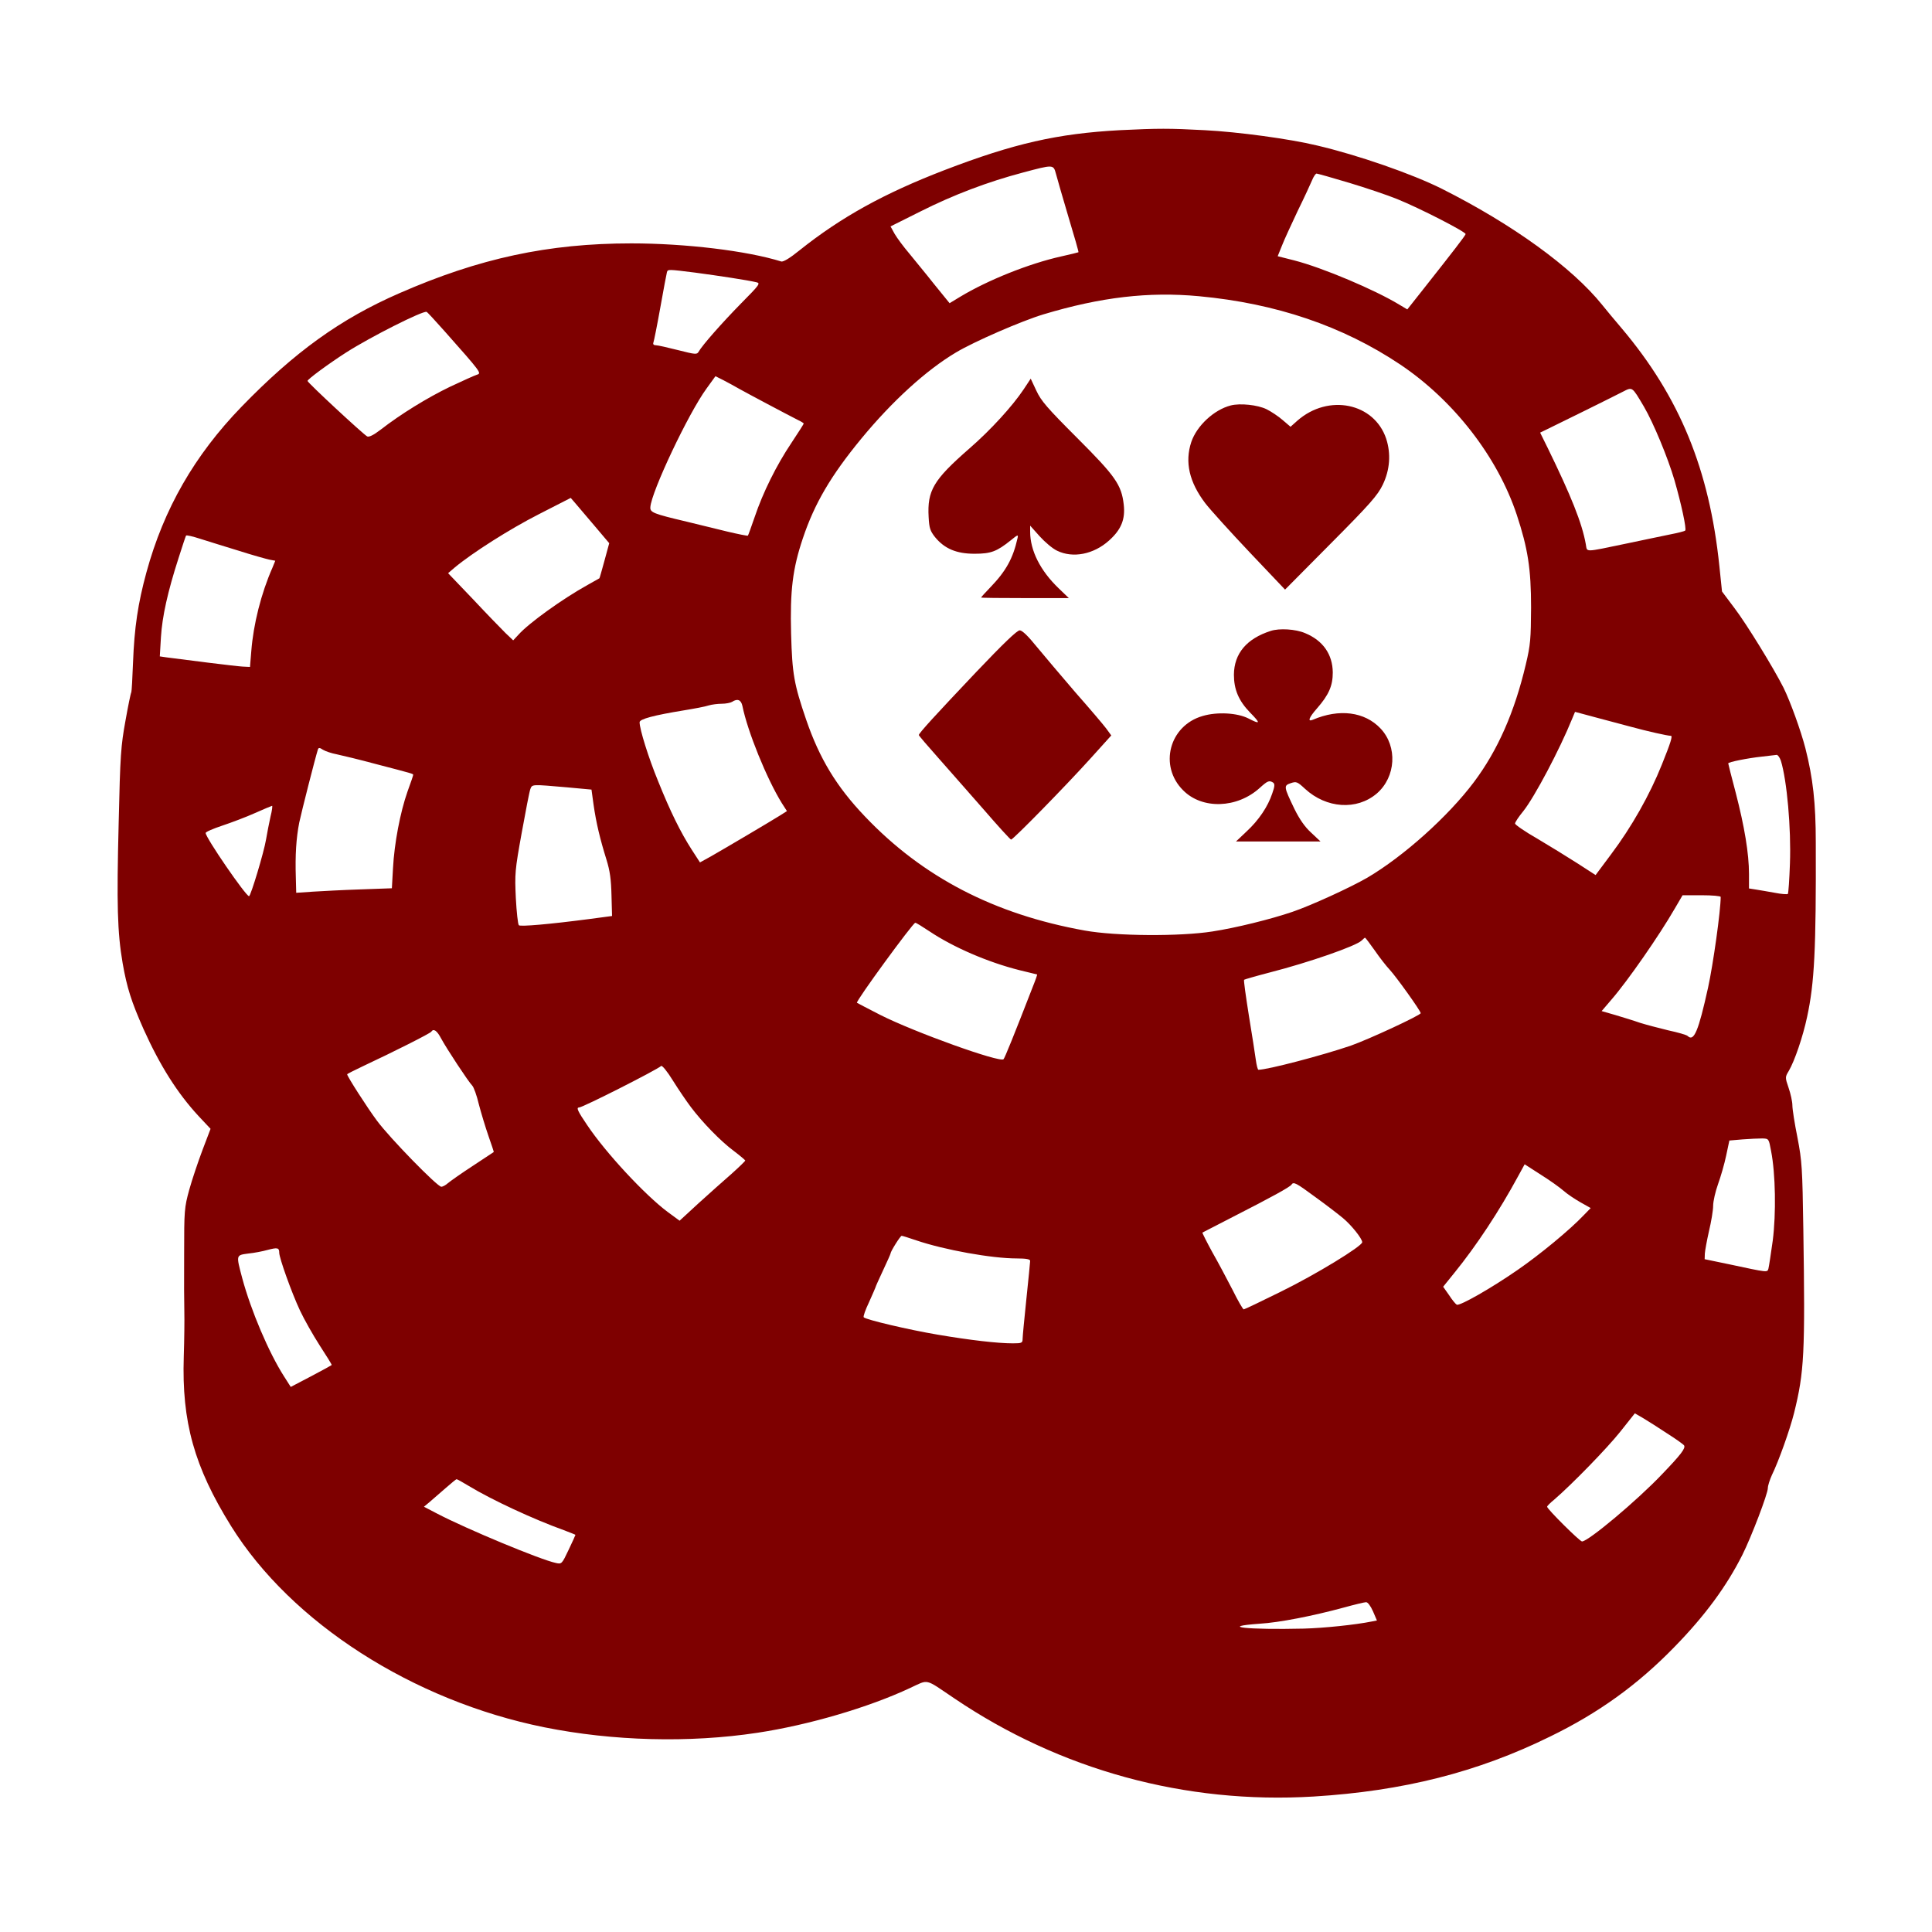
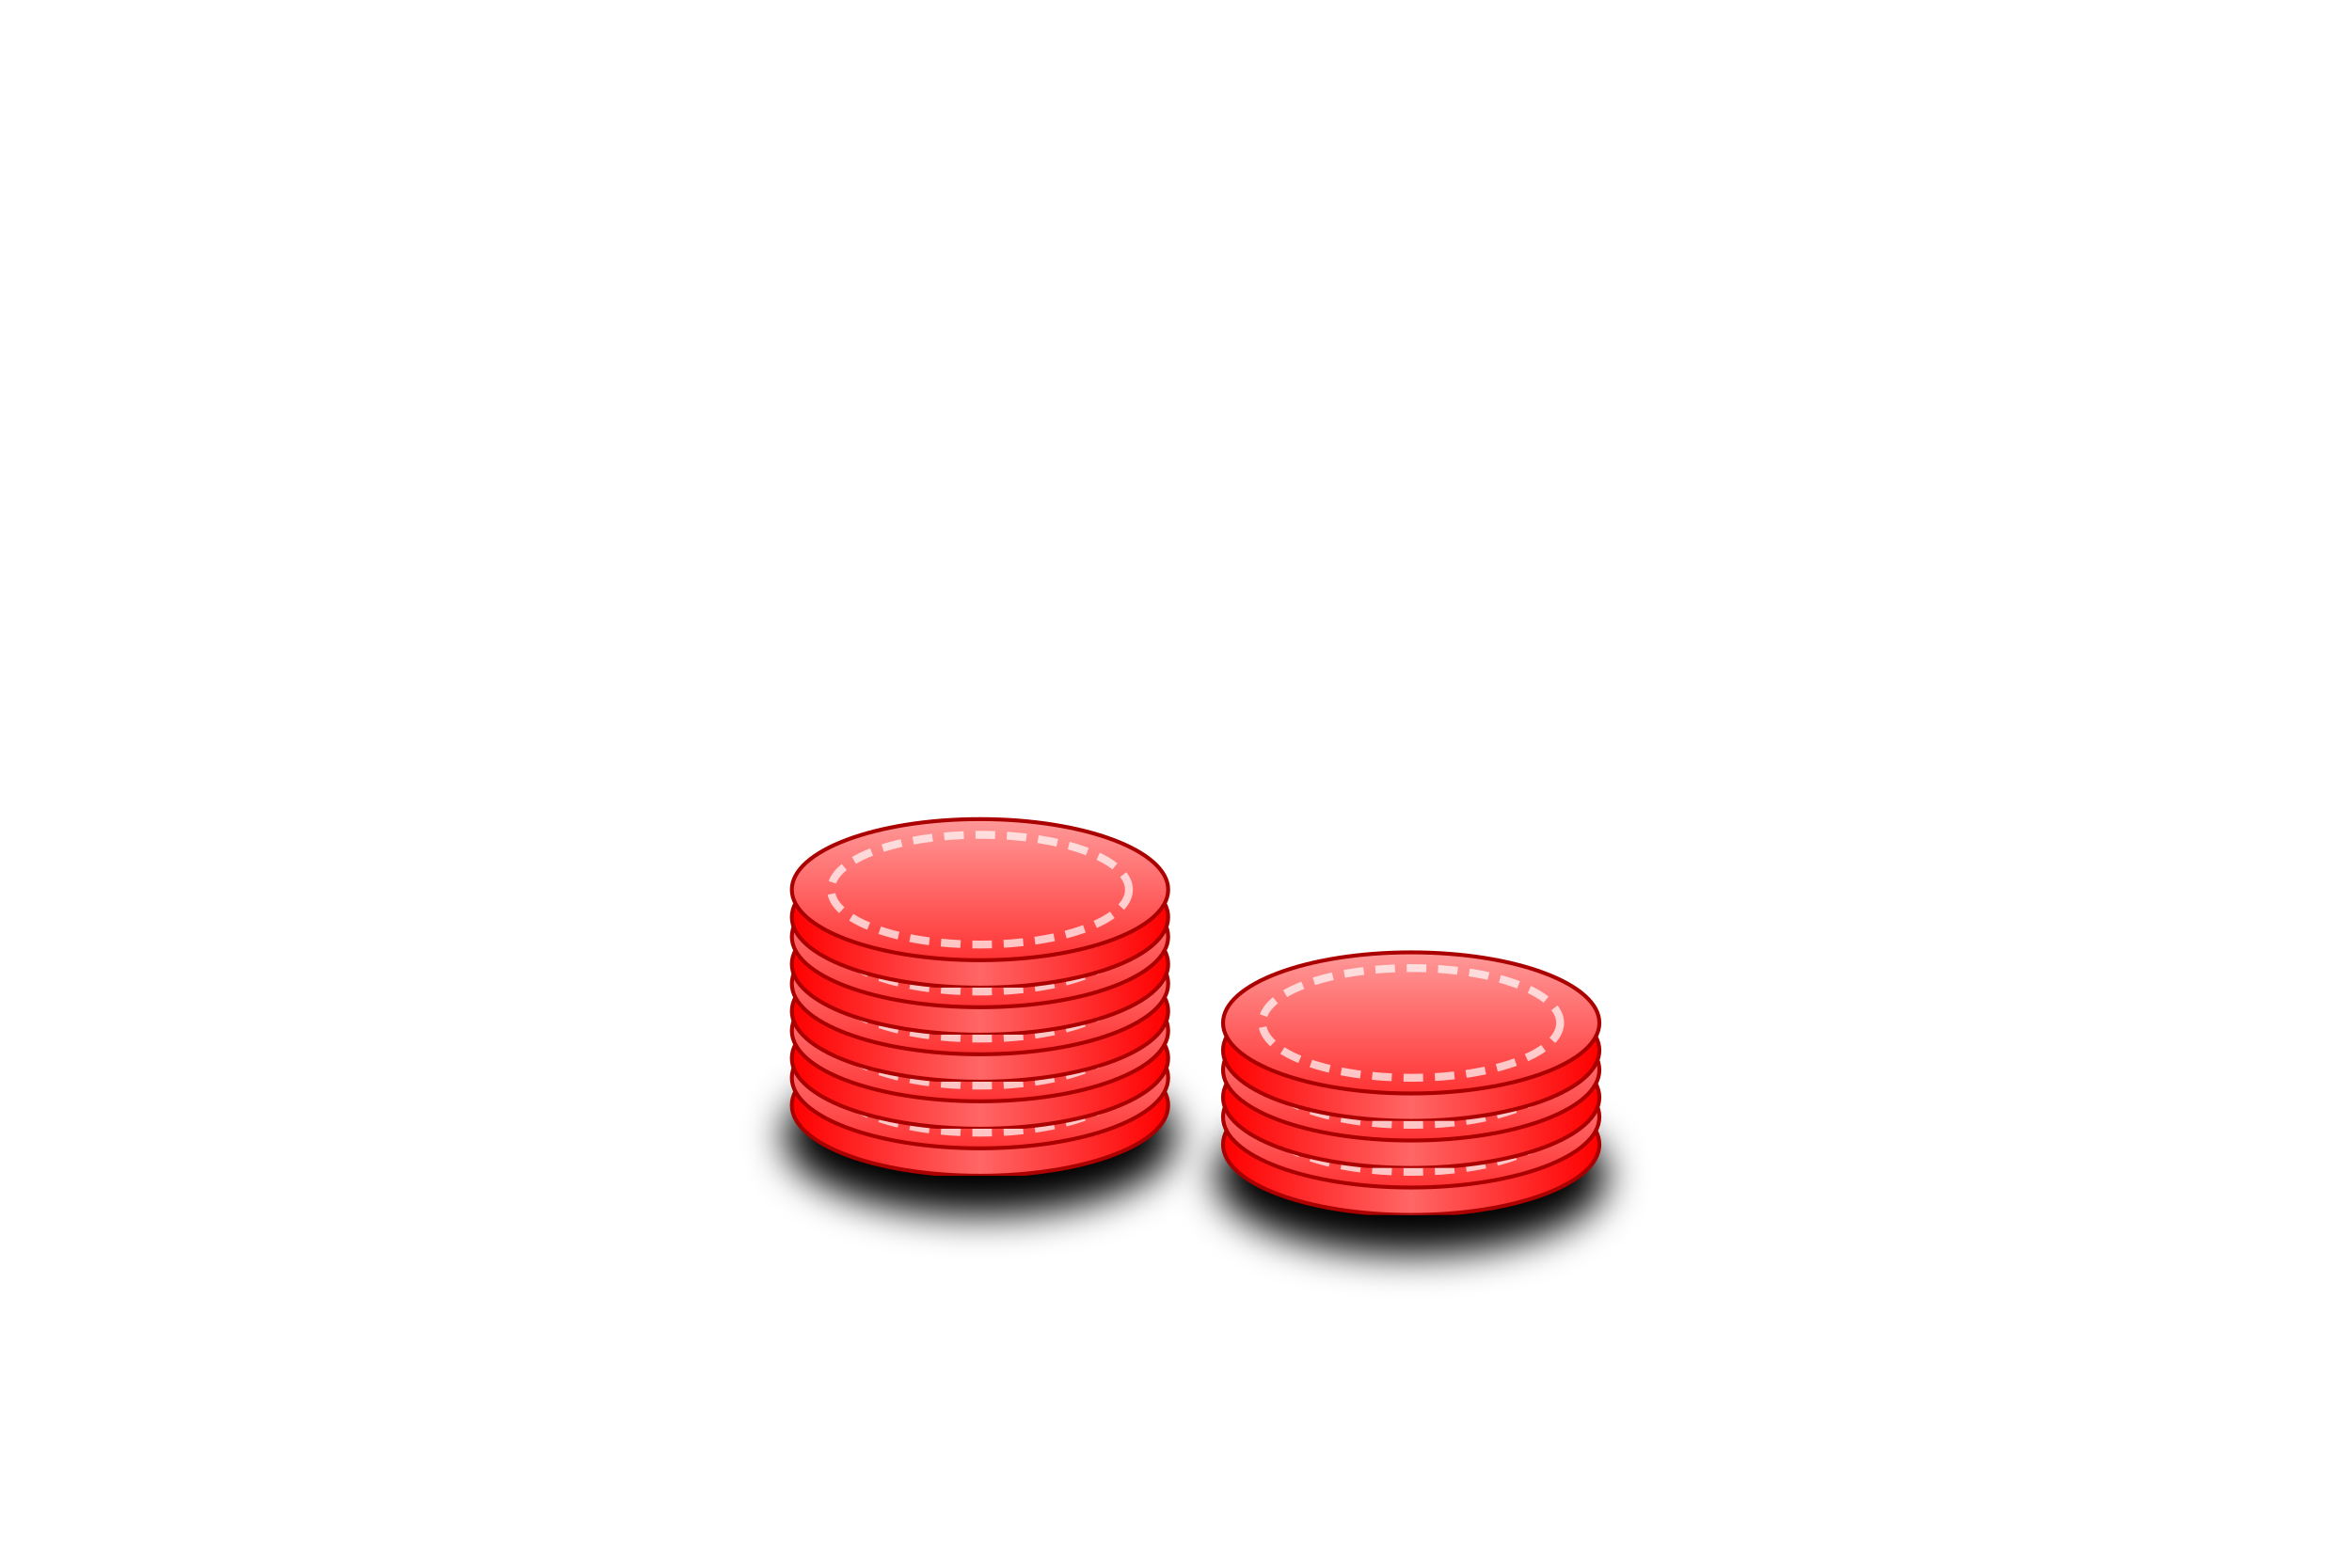
- <svg xmlns="http://www.w3.org/2000/svg" version="1.0" width="1024pt" height="1024pt" viewBox="0 0 1024 1024" preserveAspectRatio="xMidYMid meet">
-   <g transform="translate(0,1024) scale(0.1,-0.1)" fill="#7E0000" stroke="none">
-     <path d="M5935 9550 c-330 -18 -560 -70 -930 -212 -319 -123 -546 -248 -769 -426 -48 -39 -84 -61 -95 -58 -183 57 -508 96 -795 96 -440 0 -806 -79 -1229 -264 -312 -136 -555 -311 -837 -602 -249 -257 -412 -541 -504 -878 -45 -165 -64 -293 -71 -479 -3 -82 -7 -152 -9 -156 -3 -4 -17 -72 -31 -151 -24 -132 -28 -180 -36 -540 -11 -436 -7 -581 21 -745 23 -131 46 -203 111 -350 87 -193 179 -339 292 -461 l63 -67 -43 -113 c-23 -61 -55 -156 -70 -210 -26 -95 -27 -110 -27 -339 -1 -132 0 -271 1 -310 1 -38 0 -144 -3 -236 -11 -345 55 -583 251 -898 319 -512 962 -925 1660 -1066 363 -73 768 -84 1130 -29 271 41 588 134 808 237 102 47 75 53 234 -54 563 -381 1226 -562 1905 -521 475 29 870 129 1254 318 257 125 465 275 660 476 161 165 275 320 359 487 48 96 135 324 135 354 0 13 10 43 21 68 36 73 96 242 118 330 54 218 59 314 49 974 -5 325 -7 360 -31 485 -15 74 -27 151 -27 171 0 20 -9 61 -20 93 -19 56 -19 57 1 90 31 53 75 182 97 286 39 180 48 358 46 925 0 210 -15 341 -55 499 -24 93 -80 248 -116 321 -53 105 -196 338 -260 422 l-66 88 -14 135 c-53 511 -210 895 -517 1259 -39 46 -86 102 -104 125 -160 199 -475 427 -851 616 -156 78 -443 178 -661 229 -145 35 -418 72 -595 81 -188 10 -245 10 -450 0z m-338 -232 c6 -24 36 -126 66 -228 31 -102 55 -186 53 -187 -1 -1 -42 -11 -91 -22 -171 -38 -390 -126 -536 -214 l-56 -34 -82 101 c-44 56 -105 129 -133 164 -29 34 -63 80 -76 102 l-22 40 158 79 c177 89 357 157 542 206 165 44 163 44 177 -7z m1554 -47 c90 -27 205 -66 254 -86 117 -47 367 -175 363 -186 -3 -10 -68 -94 -211 -275 l-98 -124 -42 25 c-128 78 -406 196 -558 235 l-87 22 23 57 c12 31 50 113 83 183 34 69 68 143 76 162 8 20 19 36 24 36 5 0 83 -22 173 -49z m-3466 -476 c120 -16 279 -40 324 -51 23 -5 17 -13 -81 -112 -102 -104 -206 -222 -225 -256 -9 -16 -17 -15 -108 8 -55 14 -108 26 -118 26 -12 0 -17 5 -14 14 3 7 20 92 37 187 17 96 33 180 35 187 5 15 6 15 150 -3z m2670 -125 c408 -38 761 -158 1065 -361 284 -190 517 -490 619 -797 59 -179 76 -286 76 -492 -1 -167 -3 -197 -28 -302 -60 -254 -149 -455 -274 -622 -137 -183 -374 -395 -566 -508 -90 -52 -297 -147 -397 -181 -114 -39 -300 -85 -424 -104 -172 -27 -511 -25 -677 5 -479 86 -859 283 -1165 605 -151 158 -241 308 -311 512 -65 190 -74 243 -80 455 -6 230 8 345 62 506 62 185 148 332 310 529 164 199 344 363 502 457 97 58 348 167 464 202 303 91 557 121 824 96z m-3999 -185 c196 -221 197 -223 172 -231 -13 -4 -77 -33 -143 -64 -120 -58 -260 -144 -367 -227 -39 -30 -63 -41 -72 -36 -23 13 -316 285 -316 294 0 9 113 92 205 151 130 83 406 222 426 215 4 -1 46 -47 95 -102z m1564 -307 c41 -23 246 -132 313 -166 15 -7 27 -15 27 -17 0 -2 -29 -48 -65 -102 -80 -119 -152 -265 -195 -393 -18 -52 -34 -97 -36 -99 -2 -2 -52 8 -111 22 -60 15 -155 38 -213 52 -178 42 -195 49 -193 77 5 81 202 498 298 629 l47 65 42 -21 c22 -11 61 -33 86 -47z m4793 -93 c51 -87 127 -271 162 -390 36 -125 65 -259 57 -267 -4 -4 -41 -13 -82 -21 -41 -9 -142 -29 -225 -47 -236 -49 -211 -48 -220 -4 -20 112 -78 256 -202 510 l-40 81 31 15 c48 23 356 175 406 201 53 27 49 30 113 -78z m-5561 -633 l77 -91 -25 -92 c-14 -51 -26 -94 -27 -94 -1 -1 -29 -16 -62 -35 -132 -73 -313 -203 -367 -264 l-28 -30 -41 39 c-22 22 -100 102 -172 179 l-132 138 35 30 c95 79 292 204 445 282 l170 87 25 -29 c14 -16 60 -70 102 -120z m-1887 -131 c72 -23 144 -43 162 -47 l32 -6 -15 -37 c-60 -136 -101 -300 -112 -441 l-7 -85 -40 2 c-36 2 -315 37 -404 49 l-34 5 6 102 c7 111 36 241 93 418 20 63 38 117 40 120 2 4 36 -4 76 -17 40 -13 132 -41 203 -63z m2670 -823 c27 -134 129 -386 209 -515 l27 -42 -38 -24 c-51 -32 -293 -175 -365 -216 l-58 -32 -44 68 c-59 92 -113 201 -178 363 -51 124 -98 275 -98 312 0 17 76 37 235 63 55 9 114 20 131 26 17 5 48 9 70 9 21 0 46 5 54 10 29 19 48 11 55 -22z m4705 -109 c91 -25 199 -49 216 -49 10 0 0 -34 -48 -153 -64 -160 -160 -330 -269 -475 l-82 -110 -96 62 c-53 34 -149 93 -213 131 -65 37 -118 74 -118 80 0 7 20 37 44 66 59 74 192 325 259 490 l15 36 108 -29 c60 -16 143 -38 184 -49z m-6855 -147 c28 -6 120 -28 205 -51 196 -51 200 -52 200 -58 0 -3 -13 -42 -30 -88 -39 -111 -70 -275 -77 -406 l-6 -107 -166 -6 c-91 -3 -205 -9 -253 -12 l-88 -6 -2 79 c-4 122 2 211 18 293 13 61 84 340 99 388 4 10 9 10 27 -2 13 -8 46 -19 73 -24z m7654 -34 c32 -104 55 -358 48 -546 -3 -85 -8 -156 -11 -160 -4 -3 -34 -1 -69 6 -34 6 -79 14 -99 17 l-38 6 0 77 c0 108 -24 251 -70 429 -22 83 -40 154 -40 157 0 7 104 28 180 36 36 4 70 8 77 9 6 0 16 -14 22 -31z m-6434 -141 l130 -12 11 -80 c14 -98 35 -184 68 -290 19 -61 25 -106 27 -190 l3 -110 -120 -16 c-214 -28 -366 -41 -374 -33 -5 5 -12 70 -16 144 -6 129 -5 146 31 345 21 116 41 220 46 233 10 26 8 25 194 9z m-1571 -154 c-7 -32 -18 -87 -24 -123 -11 -67 -81 -299 -90 -300 -17 0 -230 310 -230 335 0 6 40 23 88 39 48 16 125 45 172 66 47 21 88 38 92 39 3 1 0 -25 -8 -56z m7686 -427 c0 -73 -40 -358 -67 -481 -51 -231 -75 -288 -108 -256 -6 6 -52 19 -103 30 -50 12 -118 30 -150 40 -31 11 -90 29 -130 41 l-73 21 53 62 c85 98 252 338 335 482 l41 70 101 0 c56 0 101 -4 101 -9z m-4194 -182 c127 -85 310 -164 477 -206 51 -12 93 -23 94 -23 1 -1 -8 -28 -21 -60 -104 -268 -150 -381 -157 -389 -18 -20 -472 143 -654 235 -66 34 -122 63 -123 64 -8 7 296 423 309 424 4 1 37 -20 75 -45z m2360 -101 c26 -38 62 -84 80 -103 35 -38 164 -218 164 -230 0 -11 -276 -139 -370 -172 -152 -52 -442 -128 -490 -128 -4 0 -10 24 -14 53 -4 28 -20 135 -37 236 -16 101 -28 186 -25 188 2 2 64 20 137 39 207 53 457 140 486 169 8 8 16 15 18 15 2 0 25 -30 51 -67z m-4948 -467 c29 -54 145 -230 165 -250 8 -8 24 -52 35 -99 12 -46 35 -122 51 -168 16 -46 29 -84 28 -85 -1 -1 -51 -34 -112 -74 -60 -39 -119 -81 -131 -91 -11 -10 -27 -19 -35 -19 -21 0 -273 258 -341 350 -50 67 -158 235 -158 246 0 2 39 22 88 45 156 73 353 172 358 181 12 18 30 6 52 -36z m1324 -364 c61 -81 159 -182 227 -232 33 -25 60 -48 61 -51 0 -3 -33 -35 -72 -70 -40 -35 -119 -105 -175 -156 l-101 -93 -64 47 c-119 89 -327 312 -426 460 -49 72 -59 93 -43 93 19 0 412 199 435 220 5 5 33 -29 63 -78 30 -48 73 -111 95 -140z m5725 -232 c24 -122 27 -333 9 -475 -10 -71 -20 -138 -23 -149 -6 -21 -2 -21 -208 23 l-130 27 1 30 c1 16 11 70 22 119 12 50 22 110 22 134 0 24 12 76 26 115 14 39 34 107 43 151 l17 80 70 6 c38 3 85 5 104 5 35 -1 35 -1 47 -66z m-1099 -212 c18 -16 58 -43 88 -60 l55 -31 -38 -39 c-73 -77 -232 -208 -348 -288 -141 -98 -310 -194 -324 -185 -6 3 -25 26 -41 51 l-31 44 59 73 c117 144 239 329 339 514 l34 62 87 -56 c48 -30 102 -69 120 -85z m-1316 -33 c57 -41 123 -92 147 -112 45 -38 101 -108 101 -127 0 -21 -247 -172 -433 -263 -103 -51 -191 -93 -195 -93 -4 0 -31 46 -59 103 -29 56 -77 147 -108 201 -30 55 -53 101 -52 103 2 1 75 39 163 84 202 103 302 158 309 170 11 17 24 10 127 -66z m-2116 -229 c150 -51 401 -96 533 -96 50 0 71 -4 71 -13 0 -6 -9 -98 -20 -202 -11 -105 -20 -200 -20 -212 0 -21 -5 -23 -52 -23 -81 0 -227 17 -398 46 -154 26 -379 79 -392 92 -4 4 9 40 28 80 18 41 34 76 34 78 0 3 18 43 40 90 22 47 40 87 40 90 0 11 52 94 59 94 4 0 39 -11 77 -24z m-3376 -66 c0 -27 65 -210 110 -306 22 -47 69 -130 105 -186 36 -55 65 -102 63 -103 -2 -2 -51 -29 -110 -60 l-107 -56 -35 55 c-81 126 -176 350 -222 521 -33 125 -34 122 32 131 31 3 77 12 102 19 53 14 62 12 62 -15z m7357 -958 c46 -29 86 -58 89 -63 9 -15 -17 -49 -118 -154 -131 -138 -390 -355 -423 -355 -12 0 -185 172 -185 184 0 4 17 21 38 38 94 81 280 272 350 360 l77 97 45 -26 c25 -15 82 -51 127 -81z m-6352 -278 c122 -74 344 -177 503 -234 34 -13 62 -24 62 -25 0 -2 -16 -37 -36 -79 -36 -76 -37 -77 -68 -70 -81 17 -471 179 -630 262 l-69 36 30 25 c16 14 54 47 84 73 30 26 56 48 59 48 3 0 32 -16 65 -36z m4792 -664 l21 -49 -26 -5 c-89 -18 -254 -35 -362 -38 -297 -7 -457 10 -233 26 102 6 281 41 443 85 58 16 112 29 120 29 9 1 24 -19 37 -48z" />
-     <path d="M5426 8177 c-60 -90 -176 -217 -289 -315 -190 -166 -223 -222 -215 -363 3 -58 8 -73 34 -106 50 -61 113 -88 209 -88 88 0 118 12 192 71 38 31 41 32 36 11 -24 -107 -61 -174 -145 -261 -26 -27 -48 -51 -48 -53 0 -2 105 -3 233 -3 l232 0 -54 52 c-97 93 -151 200 -151 300 l0 32 50 -56 c28 -31 69 -66 93 -77 84 -41 194 -19 275 54 65 58 87 113 78 191 -12 105 -45 151 -247 353 -158 158 -191 196 -216 250 l-30 64 -37 -56z" />
-     <path d="M6523 8091 c-89 -23 -180 -108 -209 -194 -35 -106 -11 -212 74 -324 26 -34 132 -151 235 -260 l188 -198 243 245 c208 209 248 255 275 311 38 79 44 164 18 244 -64 190 -306 239 -470 96 l-37 -33 -42 36 c-23 20 -61 45 -85 57 -47 23 -140 33 -190 20z" />
-     <path d="M6735 6896 c-128 -41 -194 -120 -195 -232 0 -78 25 -138 85 -200 58 -59 56 -65 -8 -32 -59 30 -166 36 -243 13 -177 -51 -233 -265 -103 -394 101 -102 286 -96 406 13 42 38 50 41 71 28 9 -7 9 -19 -5 -58 -23 -69 -71 -141 -136 -201 l-56 -53 224 0 224 0 -50 47 c-34 31 -62 72 -89 127 -56 117 -57 122 -19 135 30 10 35 8 76 -30 113 -104 274 -115 380 -25 102 88 111 249 20 345 -84 89 -219 106 -359 46 -29 -12 -21 11 22 60 64 73 84 121 84 191 -1 96 -52 169 -146 208 -51 22 -137 27 -183 12z" />
-     <path d="M5174 6678 c-215 -227 -304 -324 -304 -334 0 -3 47 -58 104 -122 57 -64 165 -188 241 -274 75 -87 140 -158 144 -158 11 0 291 286 420 429 l111 123 -27 37 c-15 20 -88 106 -163 191 -74 86 -166 195 -205 242 -45 56 -77 87 -90 87 -14 1 -89 -72 -231 -221z" />
+ <svg xmlns="http://www.w3.org/2000/svg" width="600" height="400" viewBox="0 0 600 400">
+   <defs>
+     <linearGradient id="redEdgeGrad" x1="0%" y1="0%" x2="100%" y2="0%">
+       <stop offset="0%" style="stop-color:#FF0000;stop-opacity:1" />
+       <stop offset="50%" style="stop-color:#FF6666;stop-opacity:1" />
+       <stop offset="100%" style="stop-color:#FF0000;stop-opacity:1" />
+     </linearGradient>
+     <linearGradient id="redTopGrad" x1="0%" y1="0%" x2="0%" y2="100%">
+       <stop offset="0%" style="stop-color:#FF9999;stop-opacity:1" />
+       <stop offset="100%" style="stop-color:#FF3333;stop-opacity:1" />
+     </linearGradient>
+     <filter id="softShadow" x="-50%" y="-50%" width="200%" height="200%">
+       <feGaussianBlur in="SourceAlpha" stdDeviation="5" result="blur" />
+       <feOffset in="blur" dx="0" dy="5" result="offsetBlur" />
+       <feComponentTransfer>
+         <feFuncA type="linear" slope="0.5" />
+       </feComponentTransfer>
+       <feMerge>
+         <feMergeNode in="offsetBlur" />
+       </feMerge>
+     </filter>
+     <symbol id="redPokerChip" viewBox="0 0 100 50">
+       <ellipse cx="50" cy="32" rx="48" ry="18" fill="url(#redEdgeGrad)" stroke="#AA0000" stroke-width="1" />
+       <ellipse cx="50" cy="25" rx="48" ry="18" fill="url(#redTopGrad)" stroke="#AA0000" stroke-width="1" />
+       <ellipse cx="50" cy="25" rx="38" ry="14" fill="none" stroke="rgba(255,255,255,0.7)" stroke-width="2" stroke-dasharray="5,3" />
+     </symbol>
+   </defs>
+   <g transform="translate(150, 150)">
+     <ellipse cx="100" cy="135" rx="50" ry="20" fill="#000000" filter="url(#softShadow)" />
+     <ellipse cx="210" cy="145" rx="50" ry="20" fill="#000000" filter="url(#softShadow)" />
+     <g class="tall-stack" transform="translate(50, 0)">
+       <use href="#redPokerChip" x="0" y="100" width="100" height="50" />
+       <use href="#redPokerChip" x="0" y="88" width="100" height="50" />
+       <use href="#redPokerChip" x="0" y="76" width="100" height="50" />
+       <use href="#redPokerChip" x="0" y="64" width="100" height="50" />
+       <use href="#redPokerChip" x="0" y="52" width="100" height="50" />
+     </g>
+     <g class="short-stack" transform="translate(160, 10)">
+       <use href="#redPokerChip" x="0" y="100" width="100" height="50" />
+       <use href="#redPokerChip" x="0" y="88" width="100" height="50" />
+       <use href="#redPokerChip" x="0" y="76" width="100" height="50" />
+     </g>
  </g>
</svg>
